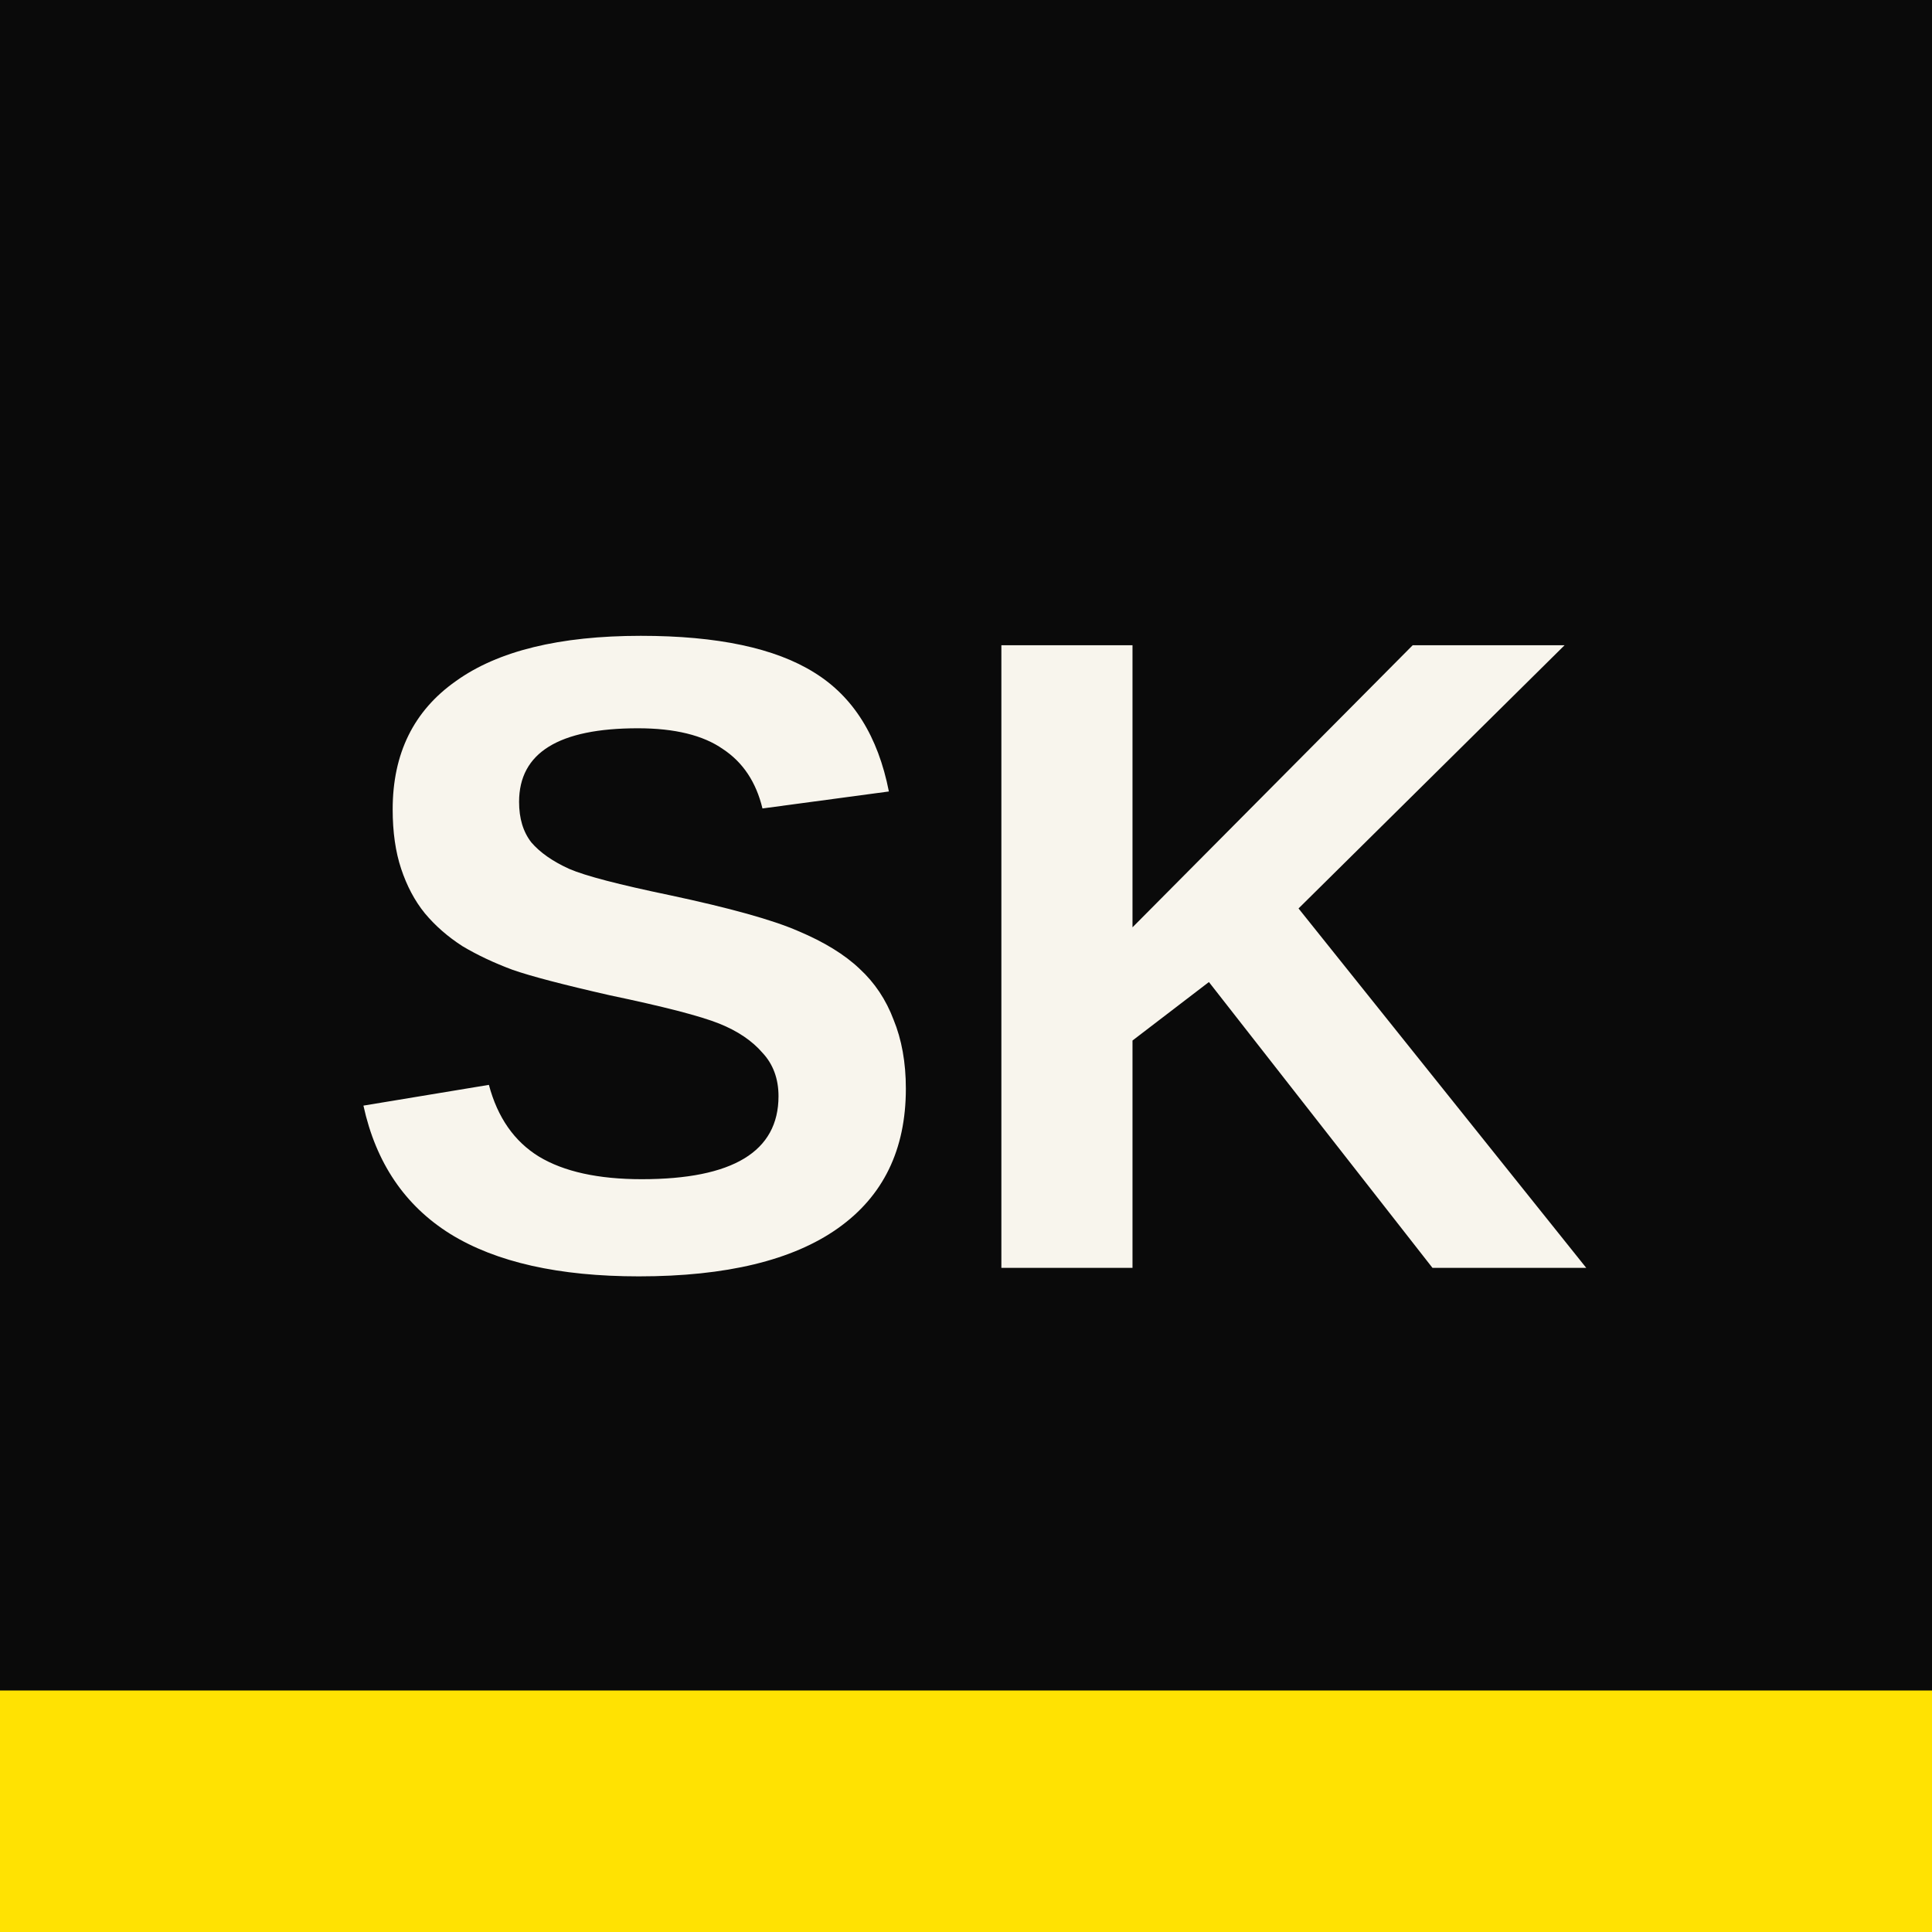
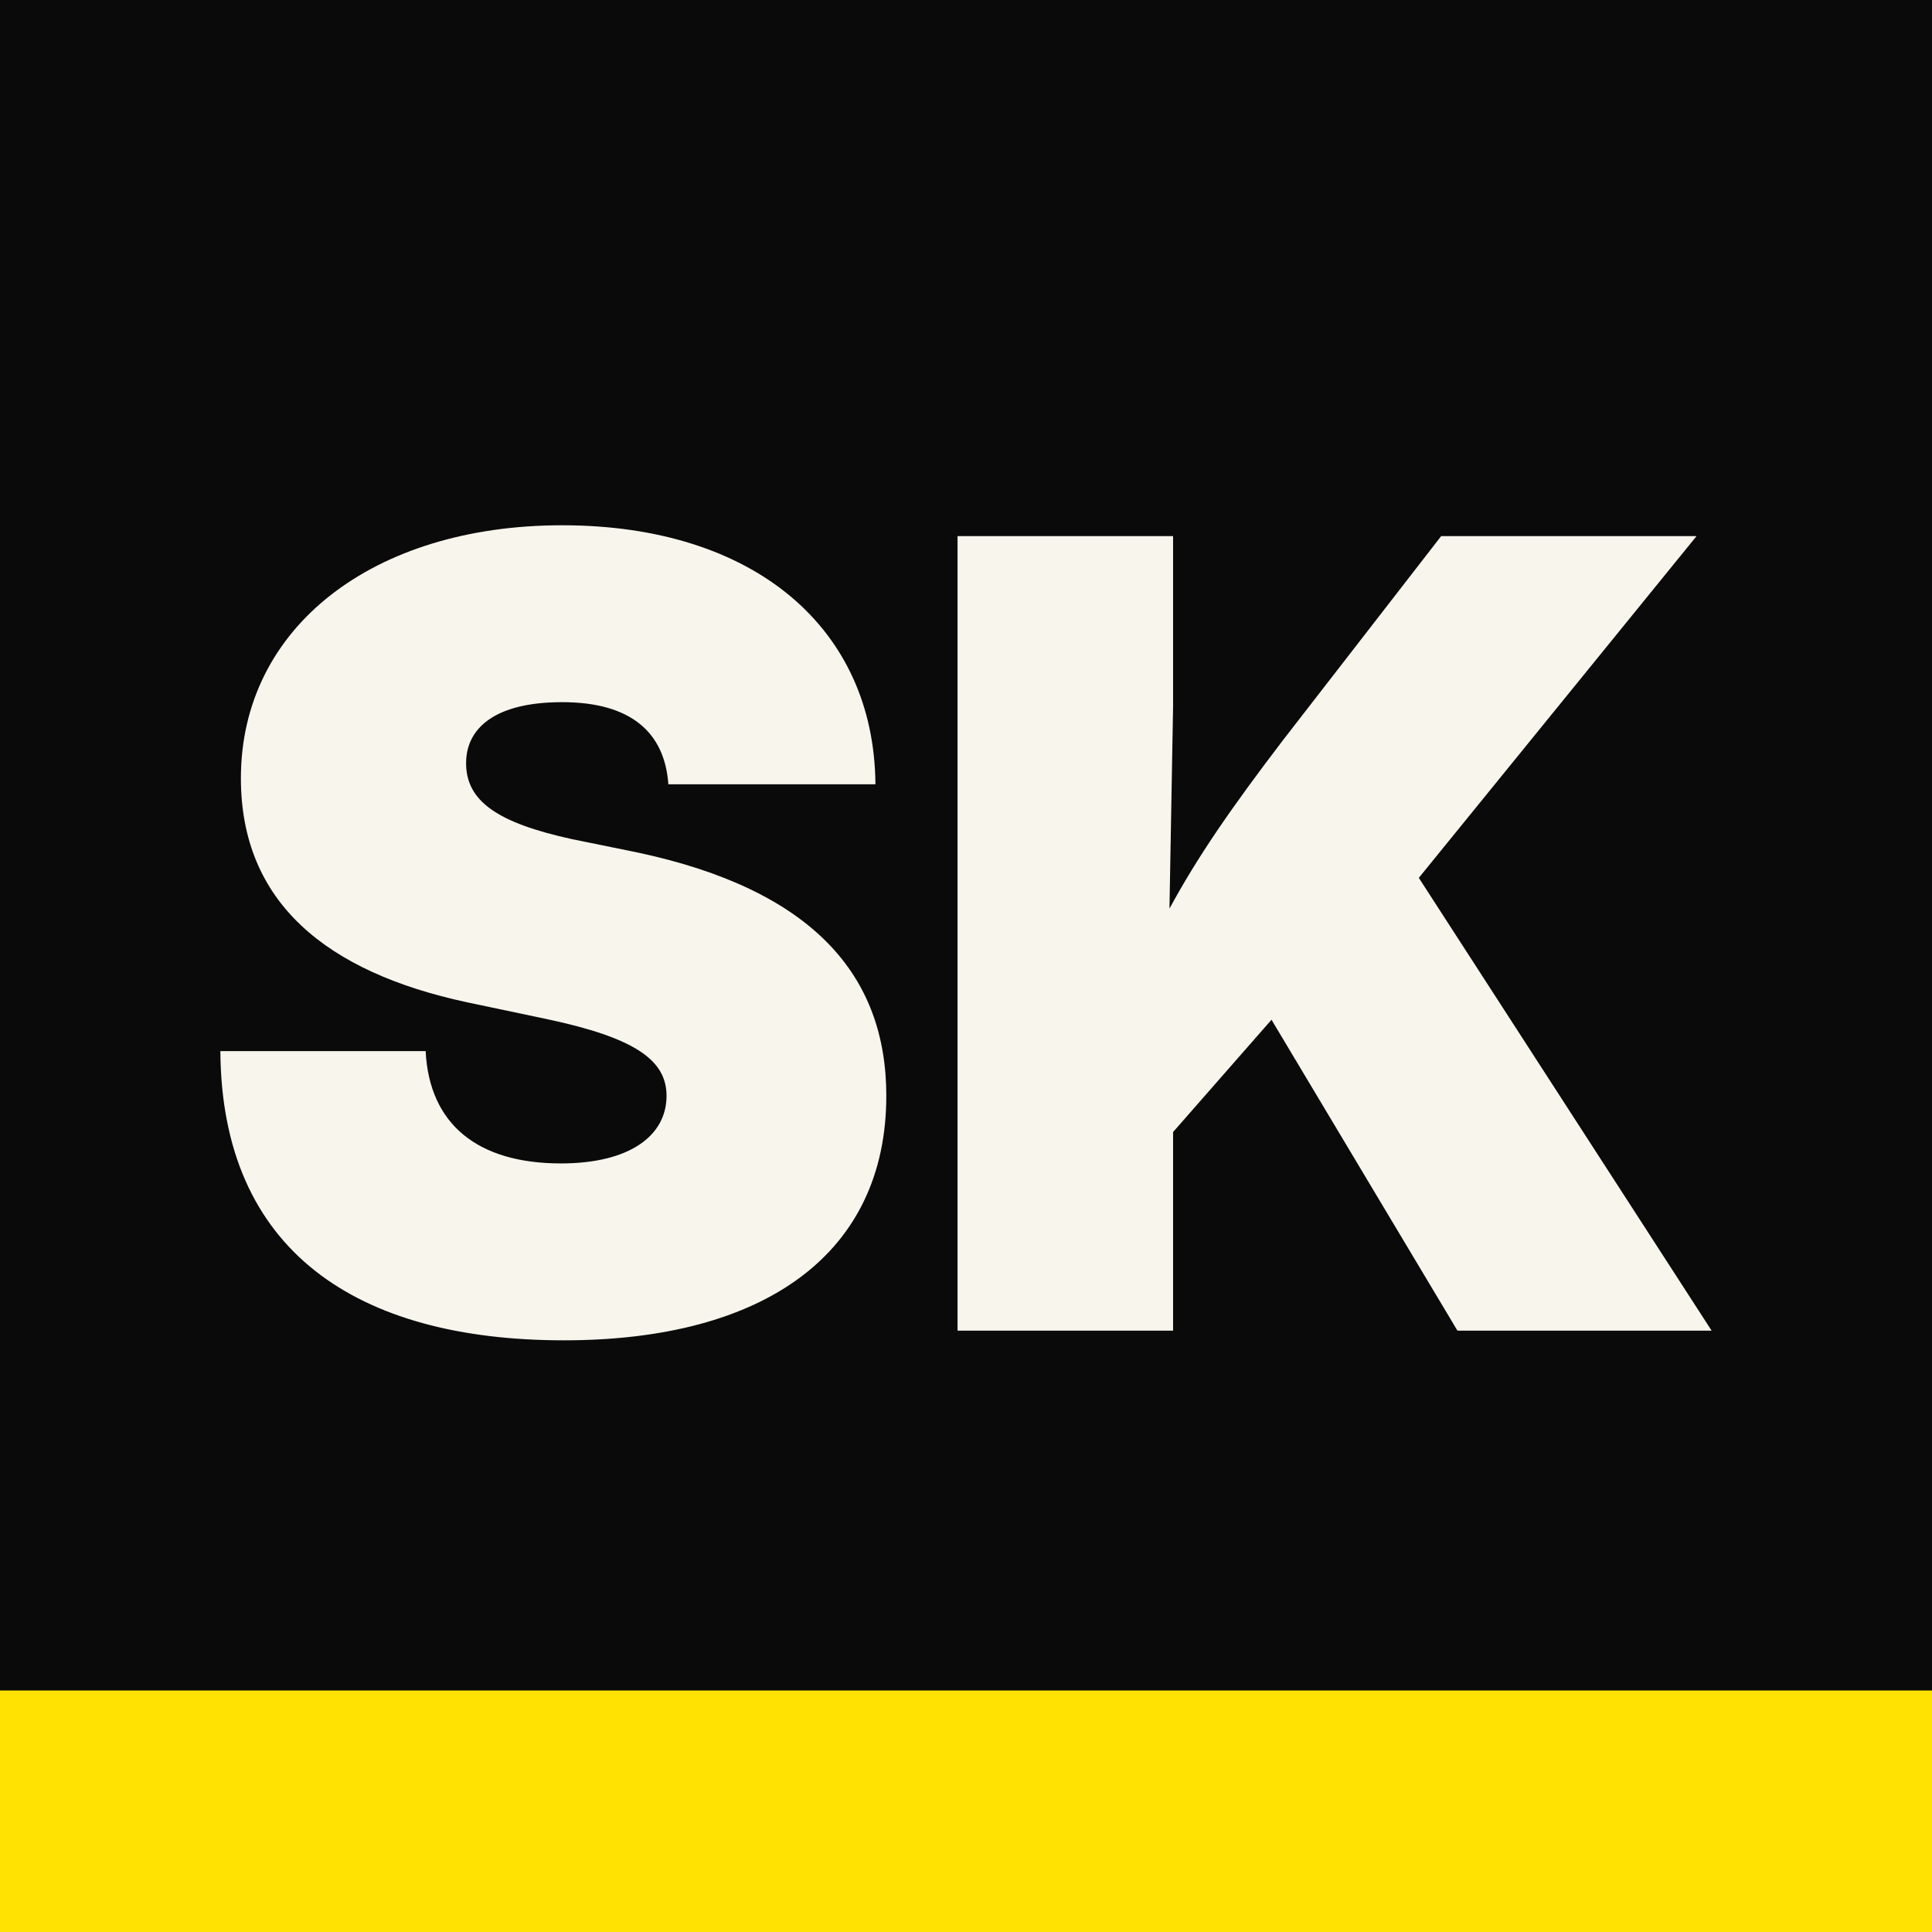
<svg xmlns="http://www.w3.org/2000/svg" viewBox="0 0 32 32">
  <rect width="32" height="32" fill="#0A0A0A" />
  <rect y="28" width="32" height="4" fill="#FFE202" />
-   <text x="16" y="21" font-family="'Arial Black', 'Helvetica Neue', Arial, sans-serif" font-size="15" font-weight="900" fill="#F8F5ED" text-anchor="middle">SK</text>
+   <path fill="#F8F5ED" d="M9.34 22.2C12.67 22.2 14.68 20.76 14.68 18.15C14.68 16.16 13.47 14.74 10.56 14.12L9.48 13.9C8.24 13.63 7.72 13.27 7.72 12.64C7.72 12.06 8.2 11.63 9.31 11.63C10.46 11.63 11.01 12.14 11.07 12.99H14.5C14.48 10.41 12.5 8.7 9.31 8.7C6.18 8.7 3.99 10.39 3.99 12.89C3.99 14.95 5.41 16.1 7.73 16.6L9.06 16.88C10.52 17.19 11.04 17.56 11.04 18.15C11.04 18.81 10.43 19.27 9.29 19.27C7.91 19.27 7.11 18.62 7.05 17.41H3.65C3.67 20.72 5.91 22.2 9.34 22.2ZM15.86 22.04H19.43V18.75L21.06 16.89L24.14 22.04H28.35L23.5 14.54L28.1 8.88H23.87L21.25 12.26C20.38 13.4 19.83 14.2 19.37 15.05L19.43 11.7V8.88H15.86Z" />
</svg>
